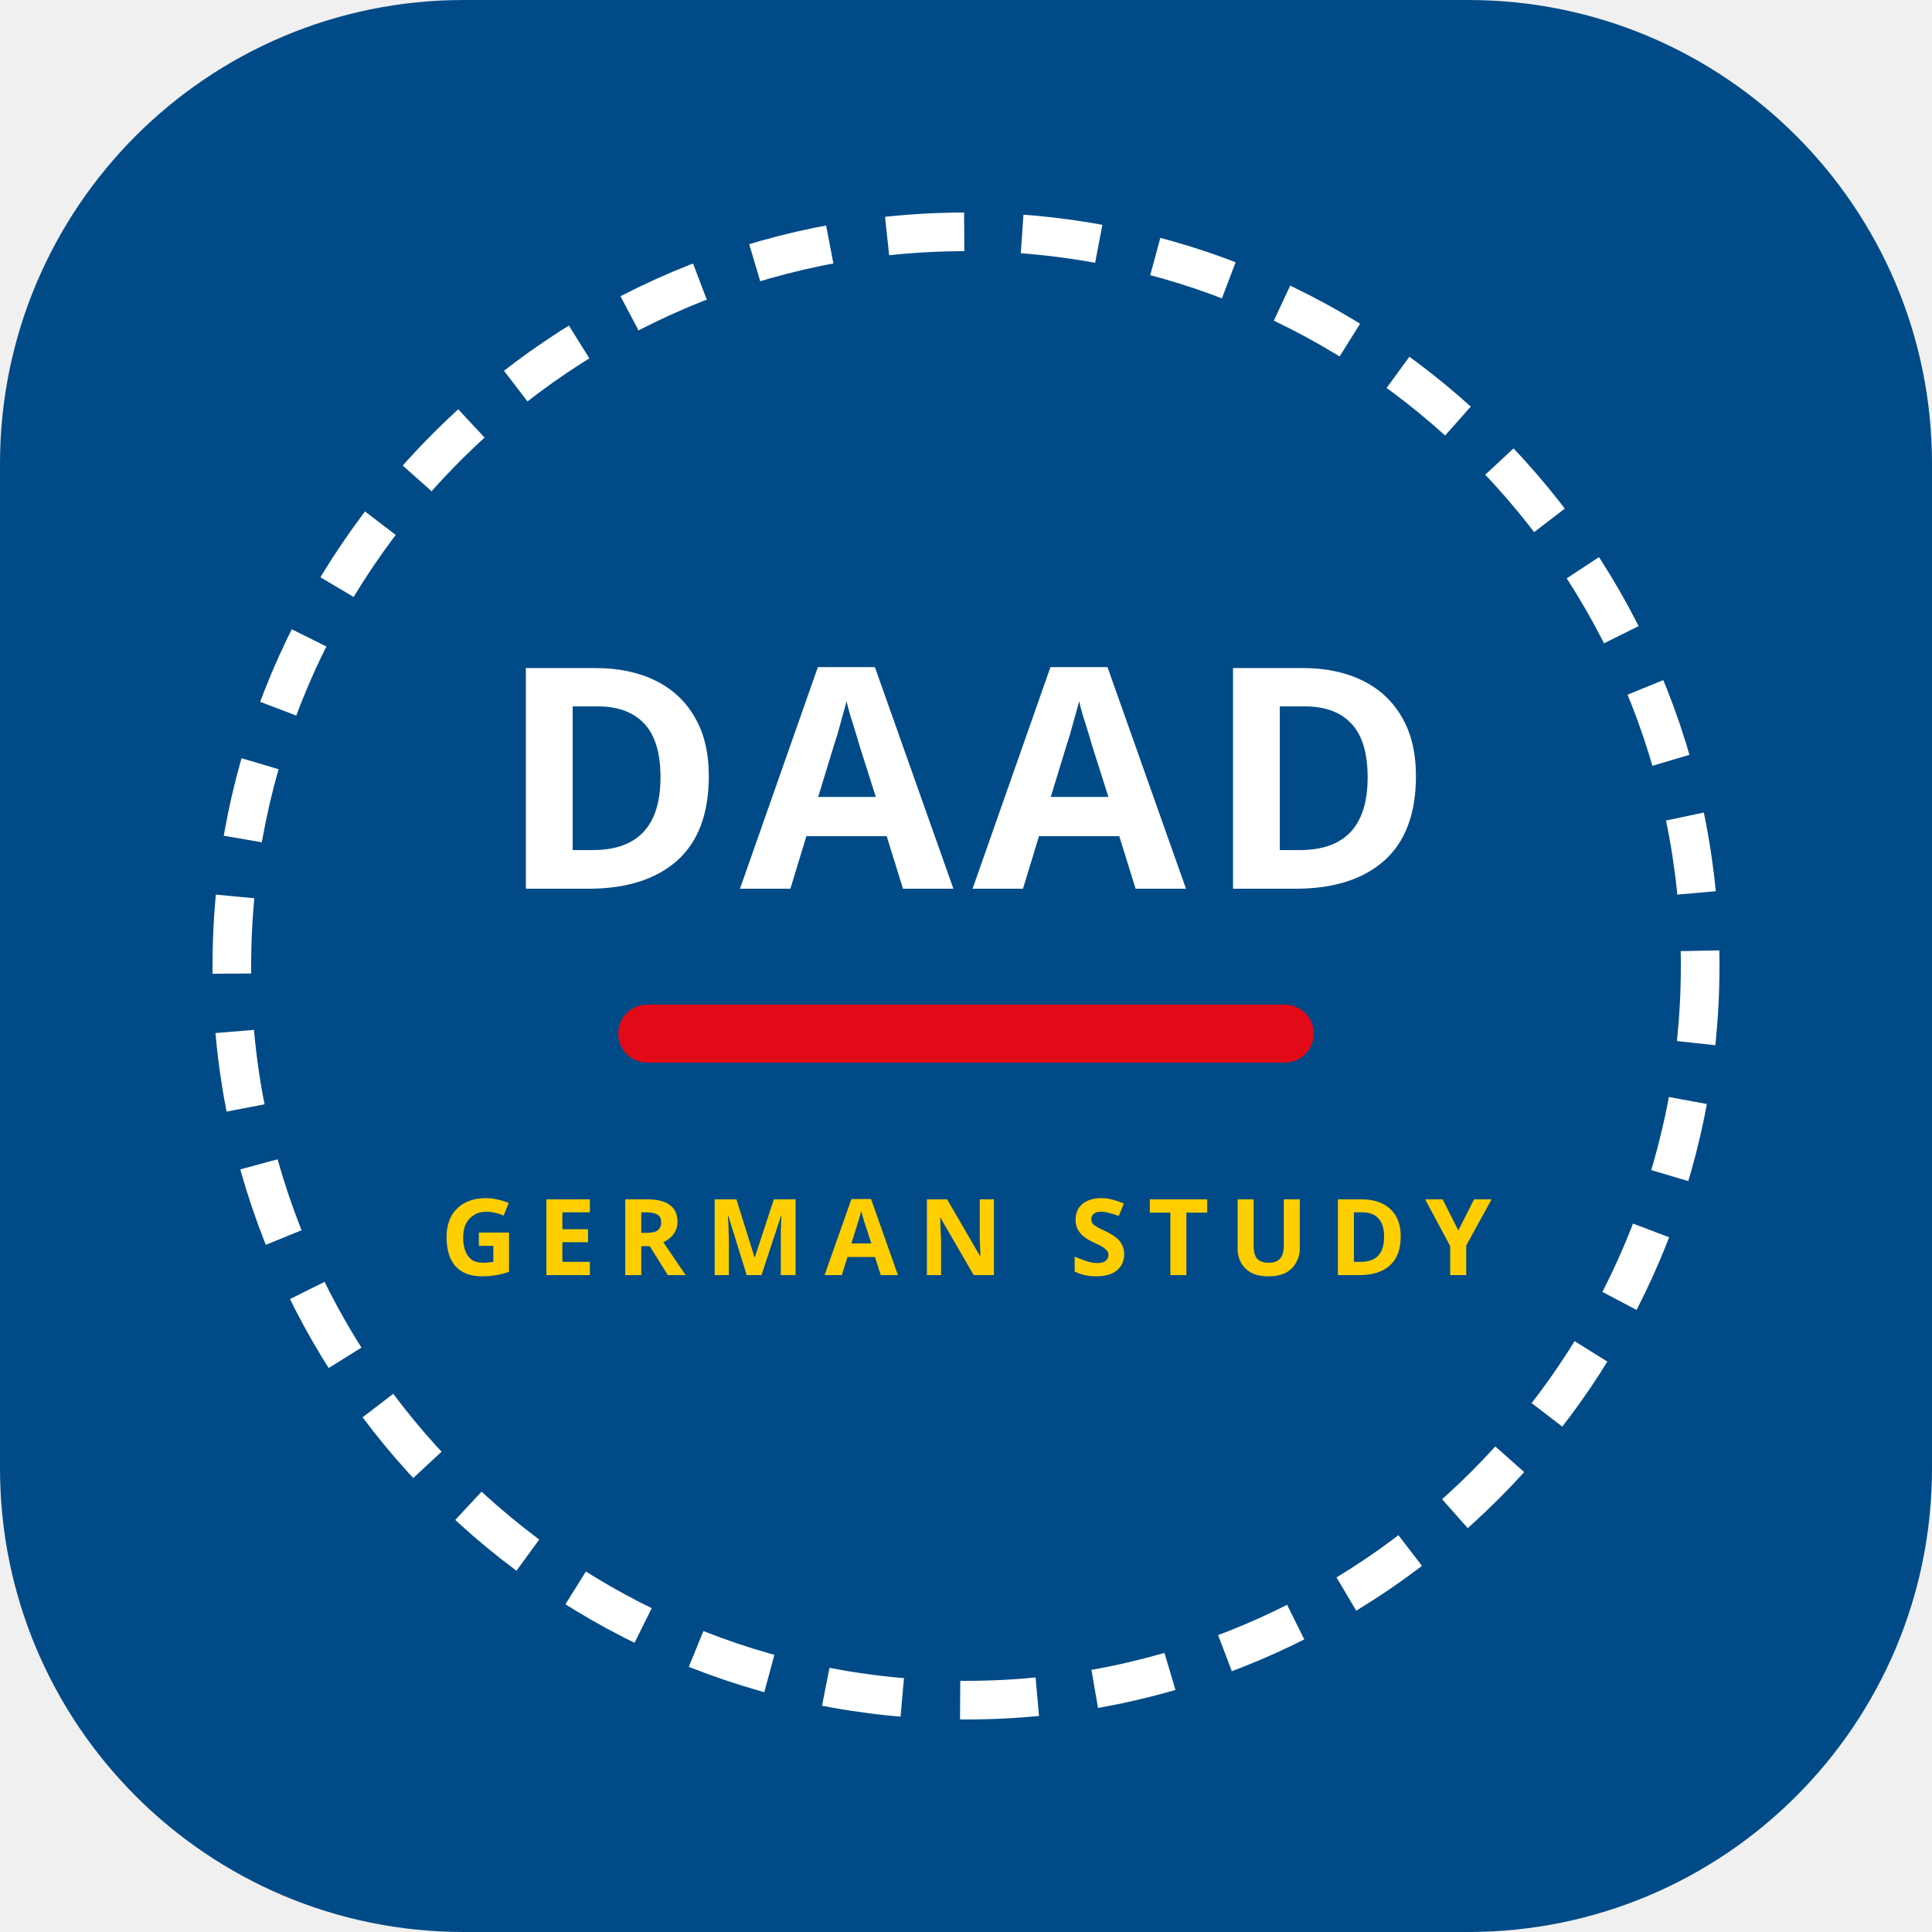
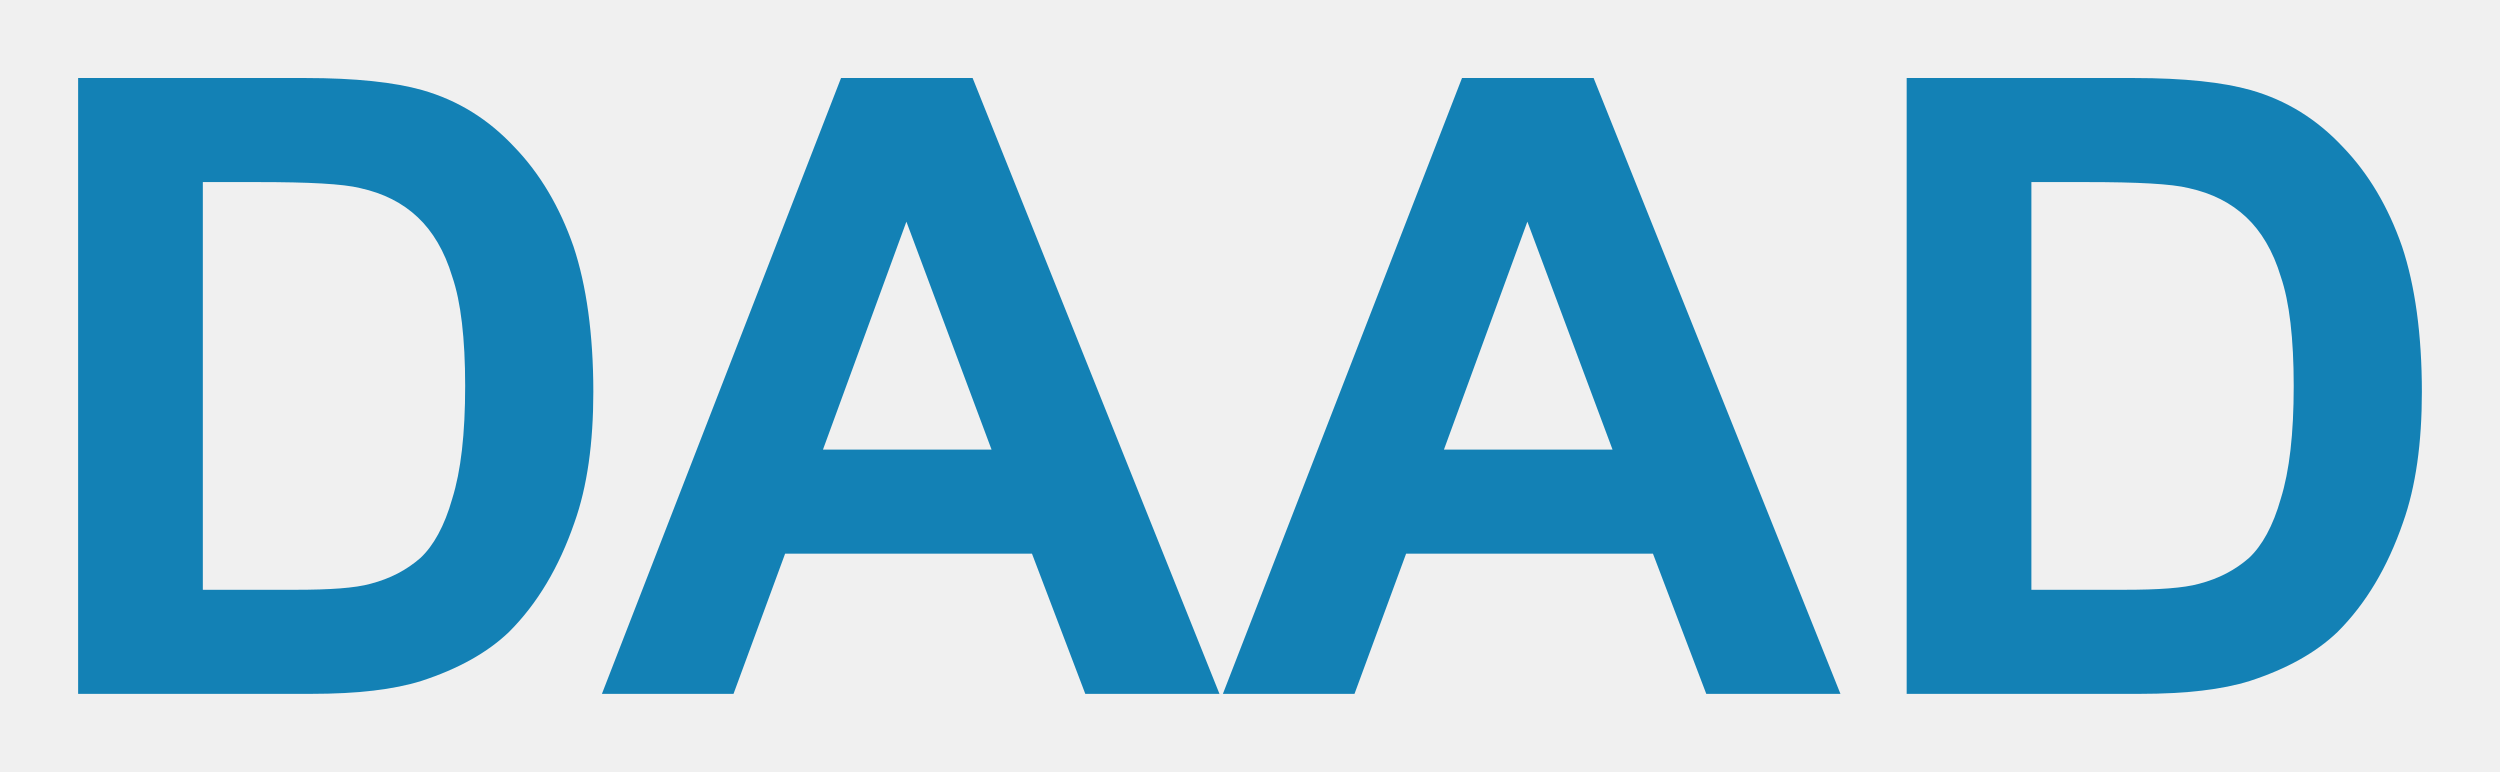
- <svg xmlns="http://www.w3.org/2000/svg" viewBox="0 0 100 100">
-   <rect width="100" height="100" rx="24" fill="#004B87" />
-   <circle cx="50" cy="50" r="38" fill="none" stroke="#ffffff" stroke-width="2" stroke-dasharray="4,3" />
-   <text x="50" y="46" font-family="sans-serif" font-size="16" font-weight="900" fill="#ffffff" text-anchor="middle" letter-spacing="1">DAAD</text>
-   <rect x="32" y="52" width="36" height="3" fill="#E30A17" rx="1.5" />
-   <text x="50" y="66" font-family="sans-serif" font-size="5.5" font-weight="bold" fill="#FFCE00" text-anchor="middle" letter-spacing="1">GERMAN STUDY</text>
+ <svg xmlns="http://www.w3.org/2000/svg" version="1.0" width="1133.858" height="350.079" id="svg2438">
+   <defs id="defs2440" />
+   <g transform="translate(574.4061,537.4573)" id="layer1">
+     <g transform="translate(35.43308,35.38578)" id="g2522">
+       <path d="M -574.406,-258.15 L -468.69,-258.15 C -447.624,-258.15 -431.243,-260.1 -418.762,-264 C -401.987,-269.463 -388.725,-276.875 -378.971,-286.234 C -366.096,-299.11 -356.346,-315.494 -349.324,-335.778 C -343.471,-352.17 -340.74,-372.057 -340.74,-395.072 C -340.74,-421.206 -343.862,-443.441 -349.715,-460.997 C -355.956,-478.948 -364.928,-494.153 -376.631,-506.247 C -388.334,-518.732 -401.987,-527.313 -418.372,-531.995 C -430.853,-535.511 -448.406,-537.457 -471.421,-537.457 L -574.406,-537.457 L -574.406,-258.15 L -574.406,-258.15 z M -492.487,-490.257 C -469.858,-490.257 -454.255,-489.472 -446.456,-487.522 C -435.921,-485.189 -427.344,-480.891 -420.322,-474.26 C -413.69,-468.019 -408.228,-459.047 -404.718,-447.344 C -400.815,-436.035 -398.865,-419.257 -398.865,-397.8 C -398.865,-375.964 -400.815,-359.185 -404.718,-346.7 C -408.228,-334.219 -413.3,-325.244 -419.149,-319.785 C -425.394,-314.326 -432.806,-310.422 -441.774,-308.081 C -448.796,-306.131 -460.109,-305.35 -475.712,-305.35 L -517.844,-305.357 L -517.844,-490.257 L -492.487,-490.257 L -492.487,-490.257 z" id="_32888512" style="fill:#1381b5" />
+       <path d="M -168.711,-537.457 L -228.396,-537.457 L -336.843,-258.15 L -277.159,-258.15 L -253.752,-321.742 L -141.796,-321.742 L -117.612,-258.15 L -56.755,-258.15 L -168.711,-537.457 z M -236.586,-368.942 L -198.749,-472.314 L -160.13,-368.942 L -236.586,-368.942 L -236.586,-368.942 z" id="_62323816" style="fill:#1381b5" />
+       <path d="M 112.933,-537.457 L 53.244,-537.457 L -55.203,-258.15 L 4.485,-258.15 L 27.892,-321.742 L 139.845,-321.742 L 164.029,-258.15 L 224.886,-258.15 L 112.933,-537.457 z M 45.054,-368.942 L 82.895,-472.314 L 121.514,-368.942 L 45.054,-368.942 L 45.054,-368.942 z" id="_71917560" style="fill:#1381b5" />
+       <path d="M 254.92,-258.15 L 360.636,-258.15 C 381.701,-258.15 398.086,-260.1 410.563,-264 C 427.339,-269.463 440.601,-276.875 450.354,-286.234 C 463.23,-299.11 472.979,-315.494 480.001,-335.778 C 485.855,-352.17 488.586,-372.057 488.586,-395.072 C 488.586,-421.206 485.464,-443.441 479.611,-460.997 C 473.37,-478.948 464.398,-494.153 452.695,-506.247 C 440.992,-518.732 427.339,-527.313 410.954,-531.995 C 398.477,-535.511 380.92,-537.457 357.904,-537.457 L 254.92,-537.457 L 254.92,-258.15 L 254.92,-258.15 z M 336.839,-490.257 C 359.467,-490.257 375.07,-489.472 382.87,-487.522 C 393.405,-485.189 401.986,-480.891 409.004,-474.26 C 415.635,-468.019 421.098,-459.047 424.607,-447.344 C 428.511,-436.035 430.461,-419.257 430.461,-397.8 C 430.461,-375.964 428.511,-359.185 424.607,-346.7 C 421.098,-334.219 416.026,-325.244 410.173,-319.785 C 403.936,-314.326 396.523,-310.422 387.551,-308.081 C 380.529,-306.131 369.217,-305.35 353.614,-305.35 L 311.482,-305.357 L 311.482,-490.257 L 336.839,-490.257 L 336.839,-490.257 z" id="_71899344" style="fill:#1381b5" />
+     </g>
+   </g>
</svg>
